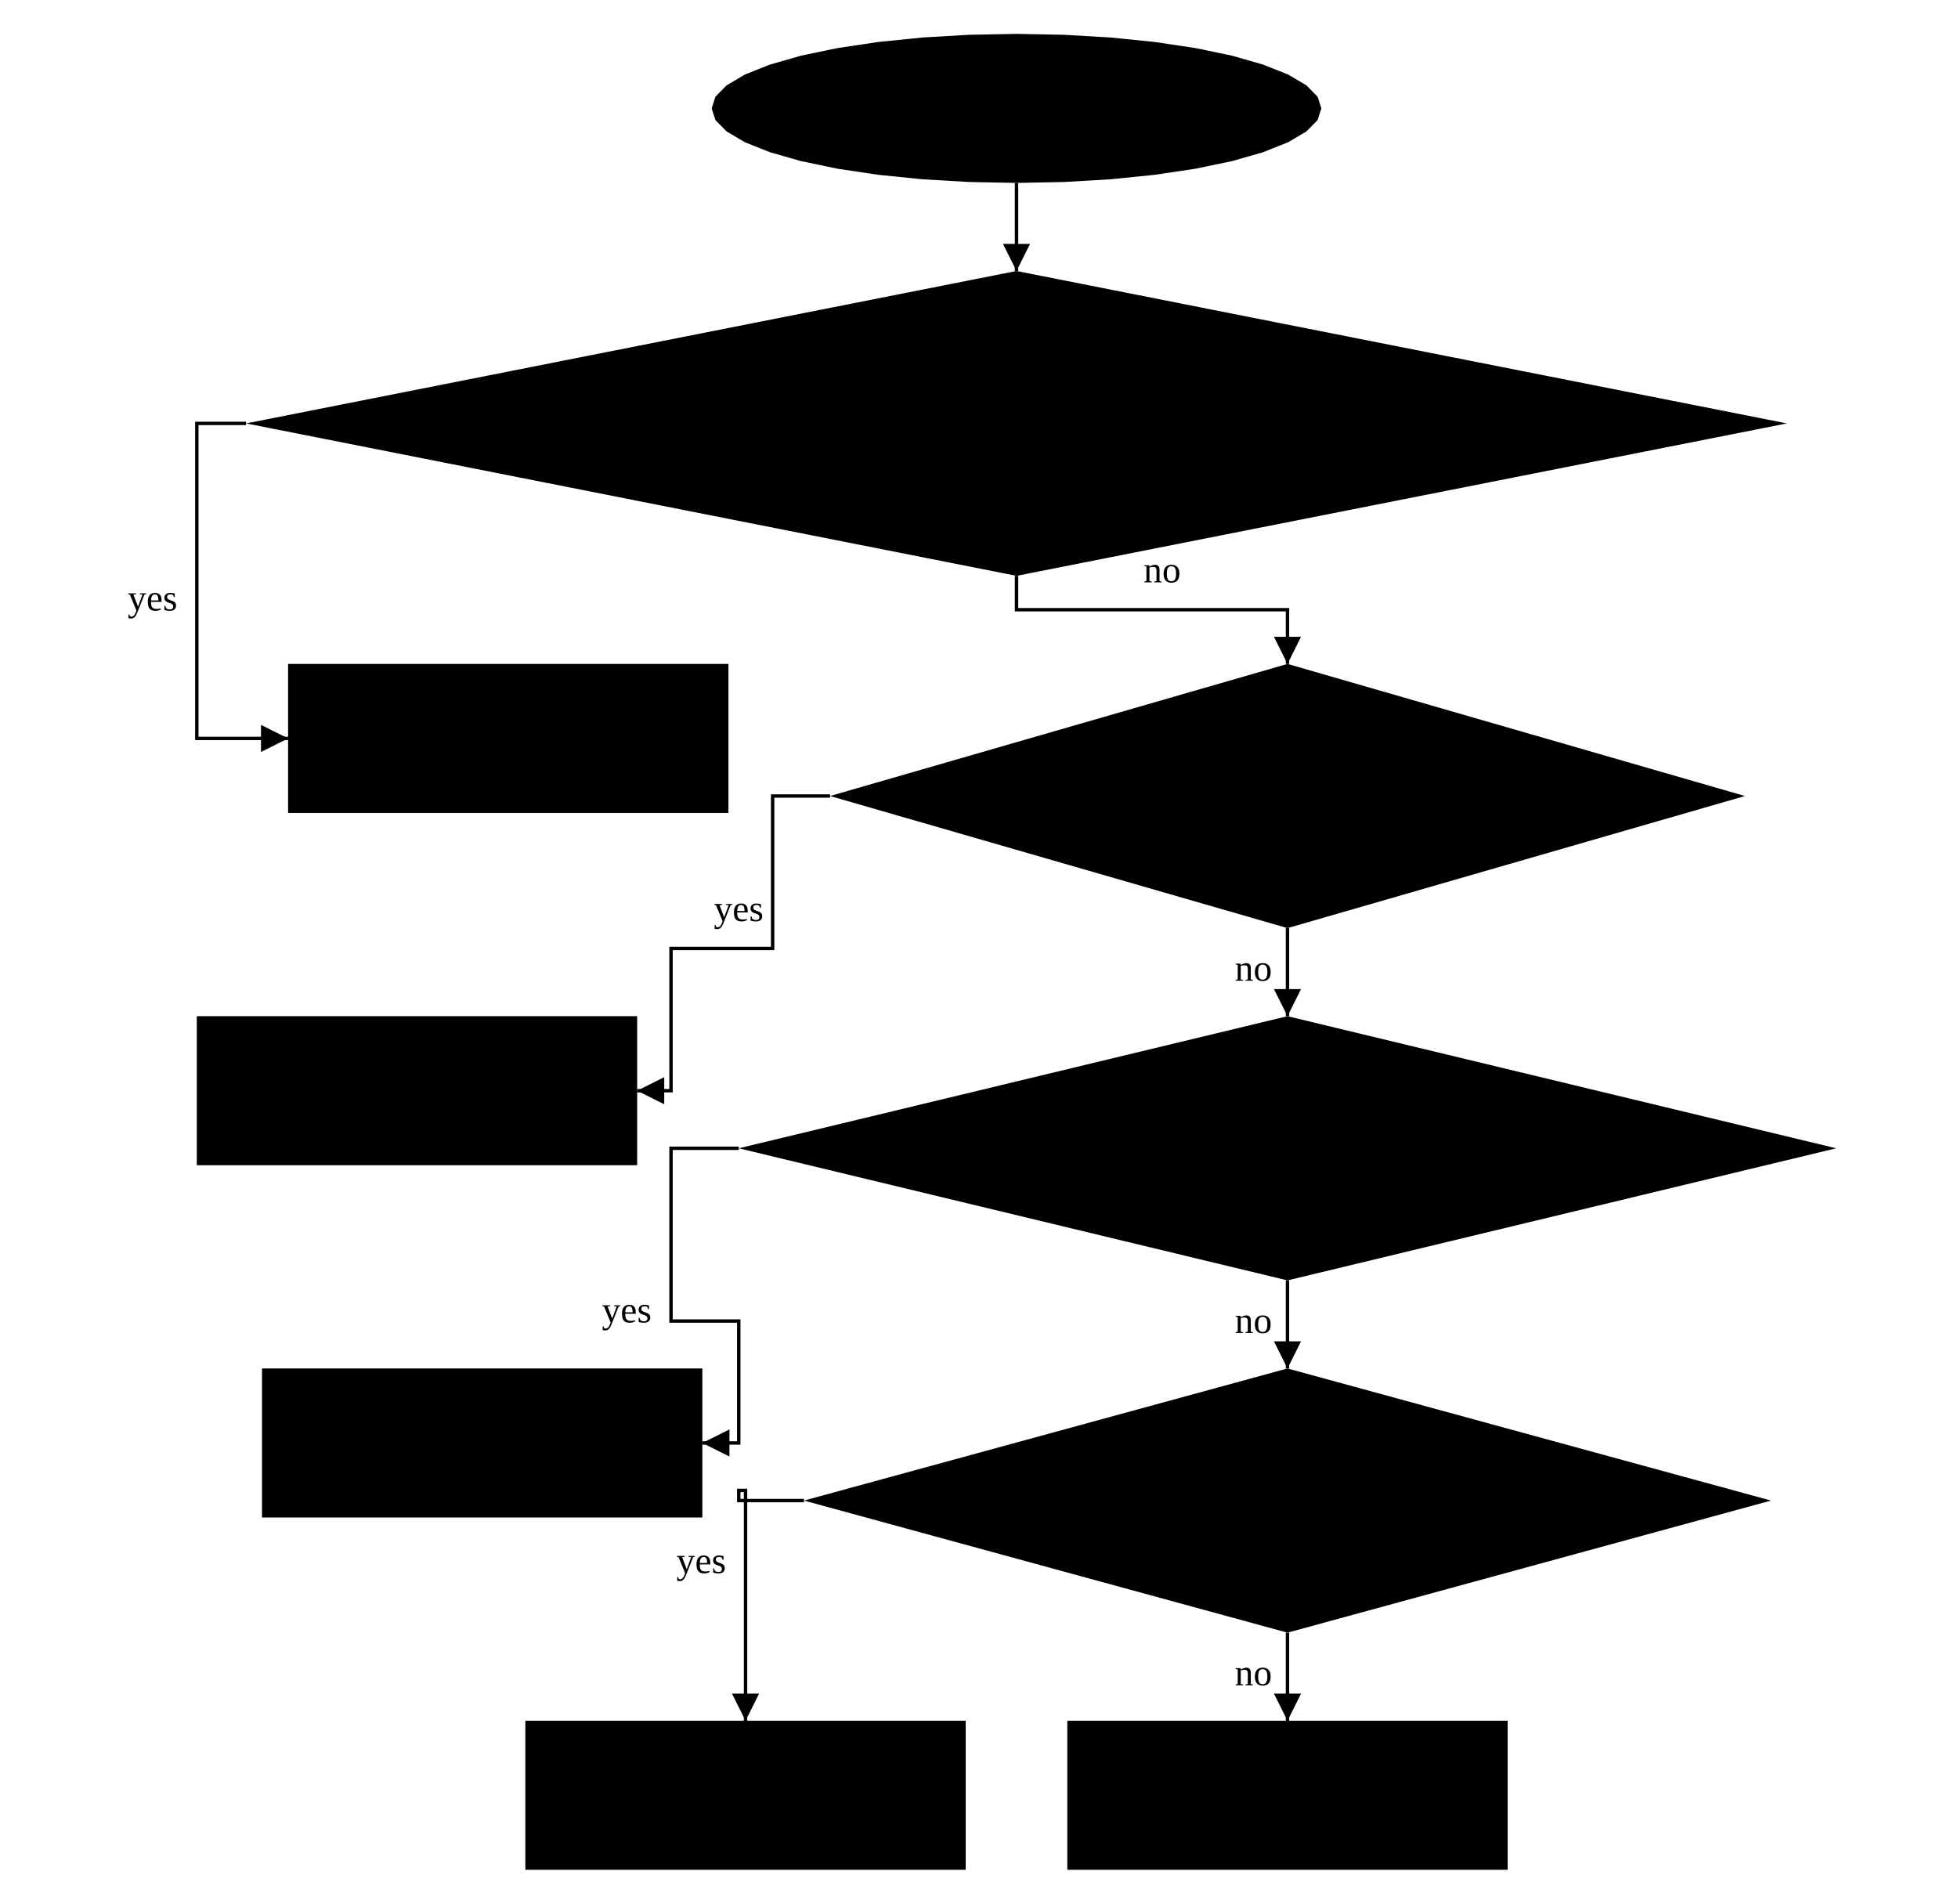
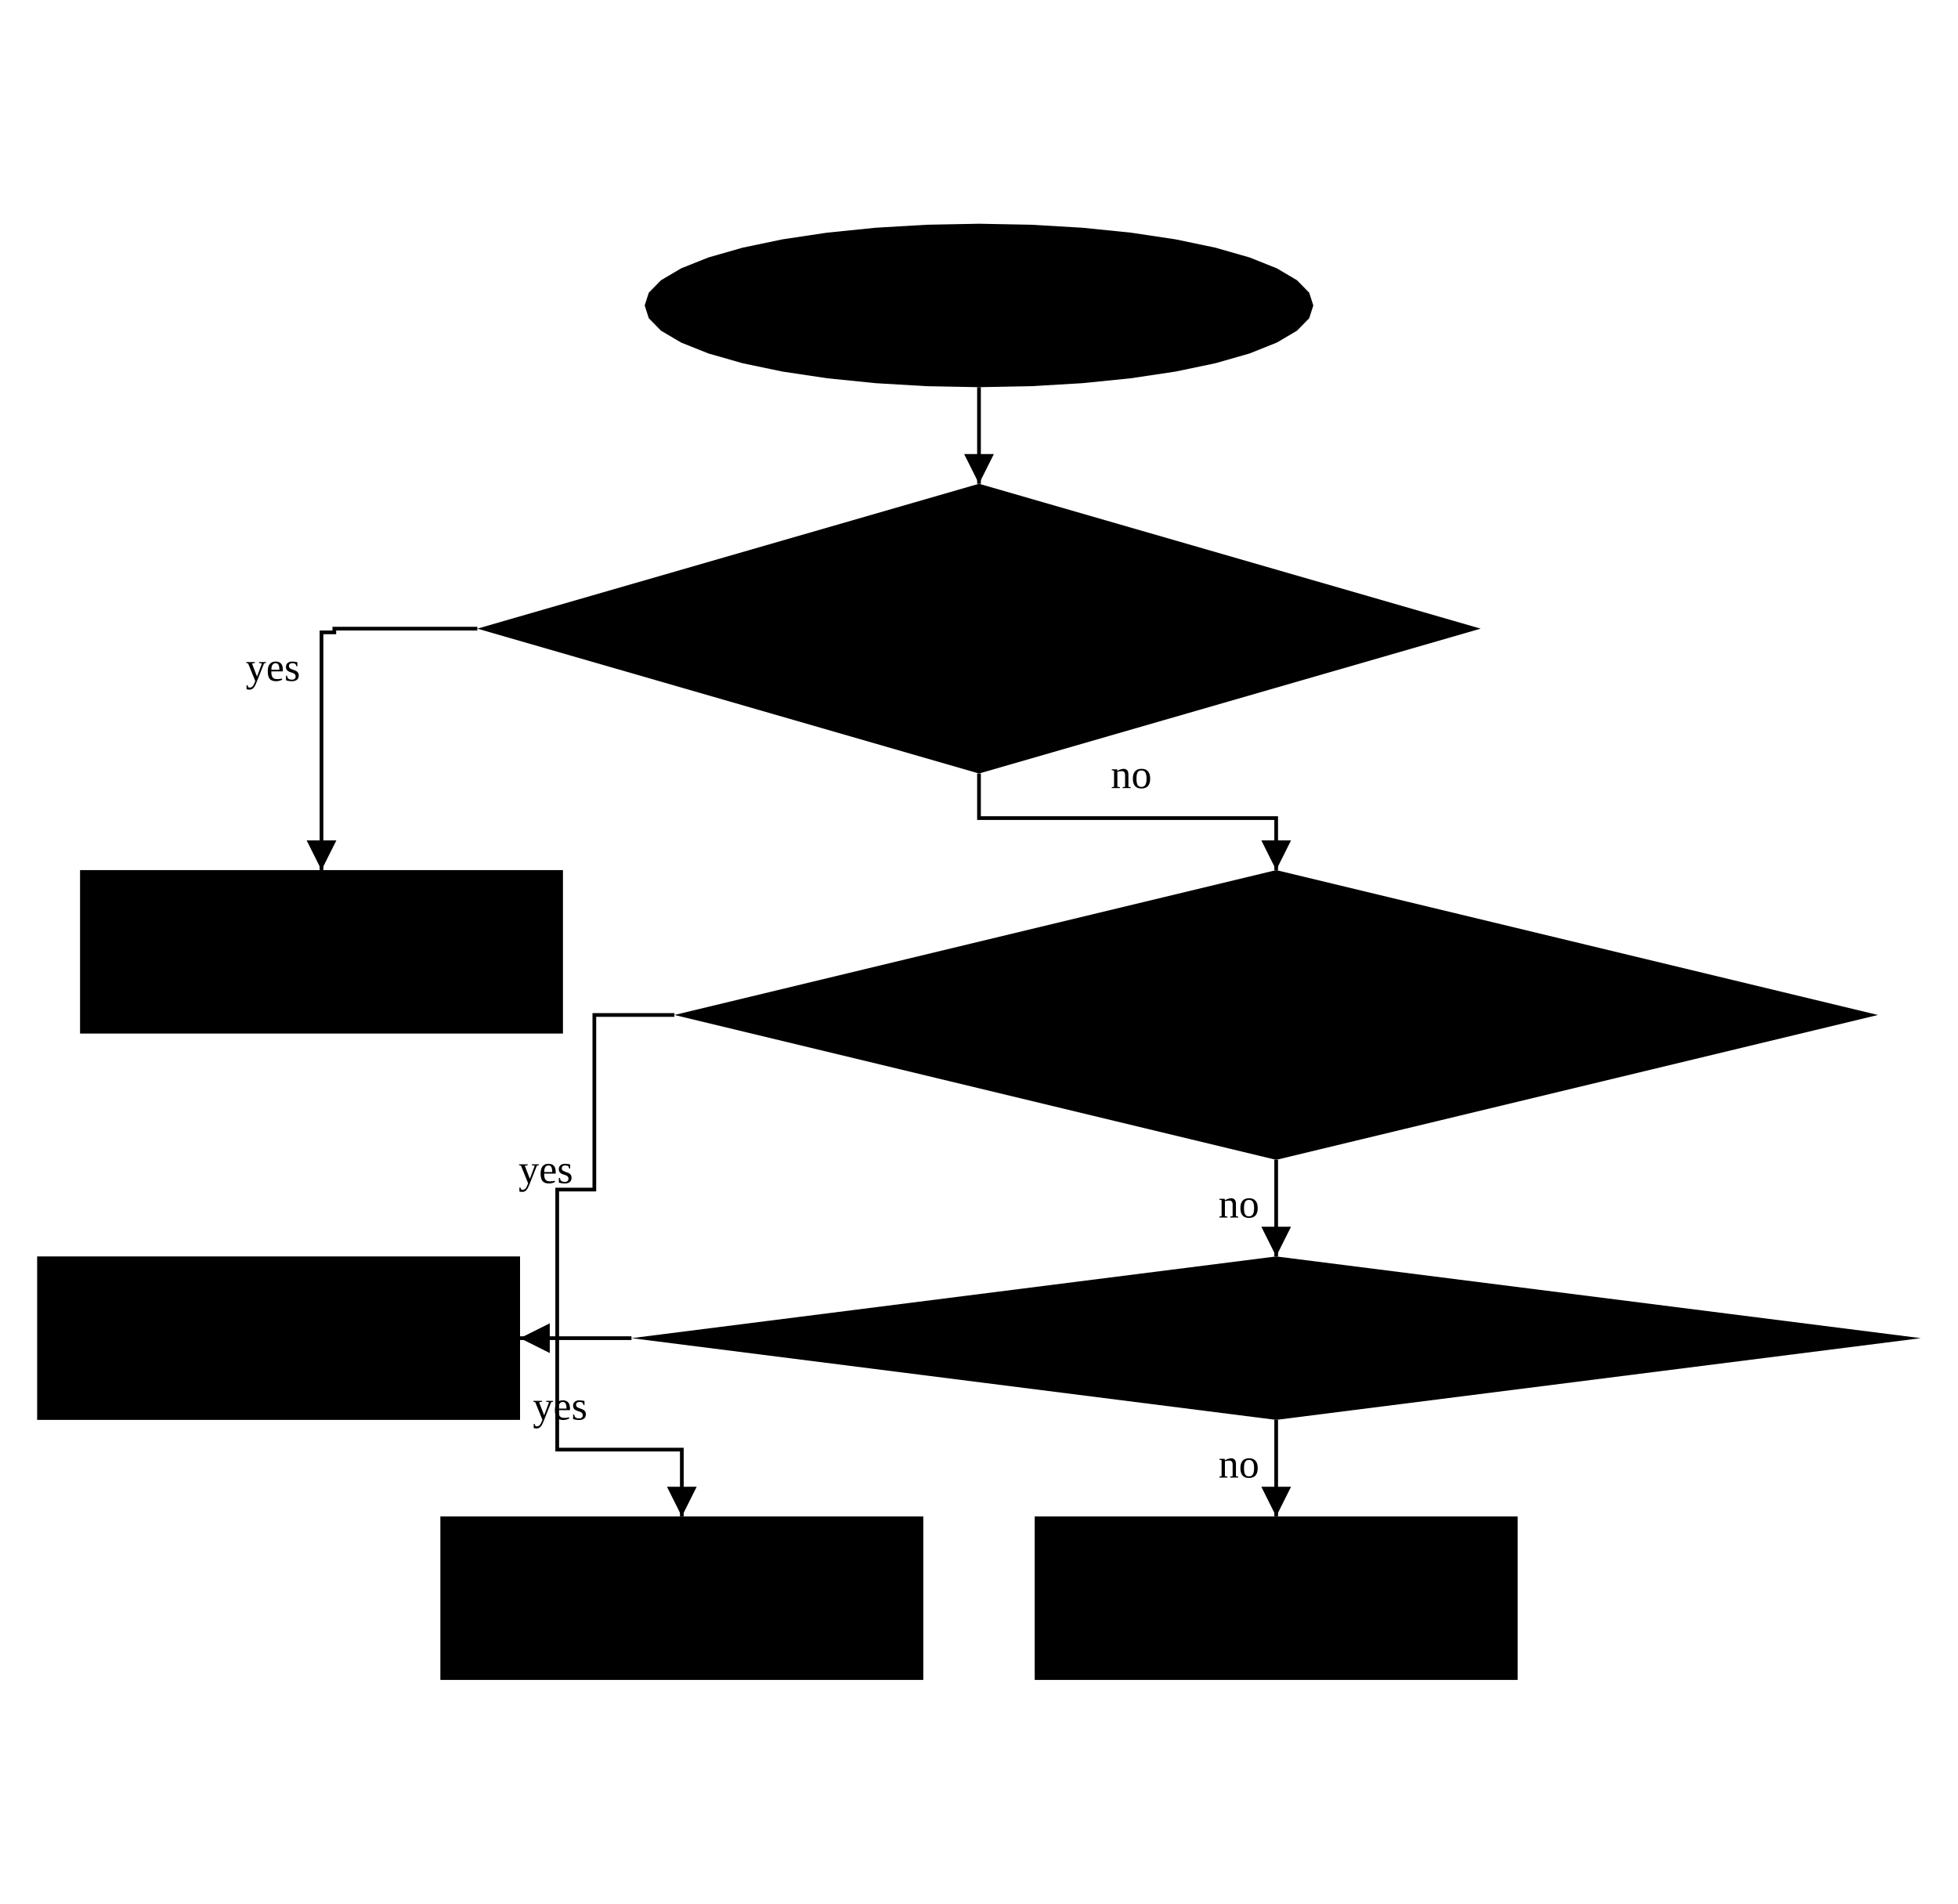
- <svg xmlns="http://www.w3.org/2000/svg" width="720" height="700" viewBox="-32.15 -10 526.15 562">
+ <svg xmlns="http://www.w3.org/2000/svg" width="720" height="700" viewBox="-10 -10 527.1 412">
  <defs>
    <marker id="wdoc-arrow" viewBox="0 0 10 10" refX="10" refY="5" markerWidth="8" markerHeight="8" orient="auto-start-reverse">
      <path d="M 0 0 L 10 5 L 0 10 z" fill="currentColor" />
    </marker>
  </defs>
-   <g transform="translate(152 0)">
+   <g transform="translate(163.55 0)">
    <polygon class="wdoc-terminator" points="180,22 178.892,25.442 175.595,28.798 170.191,31.988 162.812,34.931 153.64,37.556 142.901,39.798 130.859,41.602 117.812,42.923 104.079,43.729 90,44 75.921,43.729 62.188,42.923 49.141,41.602 37.099,39.798 26.36,37.556 17.188,34.931 9.809,31.988 4.405,28.798 1.108,25.442 0,22 1.108,18.558 4.405,15.202 9.809,12.012 17.188,9.069 26.36,6.444 37.099,4.202 49.141,2.398 62.188,1.077 75.921,0.271 90,0 104.079,0.271 117.812,1.077 130.859,2.398 142.901,4.202 153.64,6.444 162.812,9.069 170.191,12.012 175.595,15.202 178.892,18.558" id="g_start" />
    <text class="wdoc-shape-text" x="90" y="22" font-size="11.636" text-anchor="middle" dominant-baseline="middle">
      <tspan x="90" dy="0em">A piece of knowledge</tspan>
    </text>
  </g>
-   <g transform="translate(14.55 70)">
-     <polygon class="wdoc-decision" points="227.45,0 454.9,45 227.45,90 0,45" id="g_dated" />
-     <text class="wdoc-shape-text" x="227.45" y="45" font-size="14" text-anchor="middle" dominant-baseline="middle">
-       <tspan x="227.45" dy="-1.2em">A dated finding from an</tspan>
-       <tspan x="227.45" dy="1.2em">investigation, that can go</tspan>
-       <tspan x="227.45" dy="1.2em">stale?</tspan>
-     </text>
-   </g>
-   <g transform="translate(26.95 186)">
-     <rect class="wdoc-process" x="0" y="0" width="130" height="44" id="g_research" />
-     <text class="wdoc-shape-text" x="65" y="22" font-size="14" text-anchor="middle" dominant-baseline="middle">
-       <tspan x="65" dy="0em">research</tspan>
-     </text>
-   </g>
-   <g transform="translate(186.95 186)">
+   <g transform="translate(118.5 70)">
    <polygon class="wdoc-decision" points="135.05,0 270.1,39 135.05,78 0,39" id="g_task" />
    <text class="wdoc-shape-text" x="135.05" y="39" font-size="14" text-anchor="middle" dominant-baseline="middle">
      <tspan x="135.05" dy="-1.2em">A repeatable</tspan>
      <tspan x="135.05" dy="1.2em">task, done in</tspan>
      <tspan x="135.05" dy="1.2em">steps?</tspan>
    </text>
  </g>
-   <g transform="translate(0 290)">
+   <g transform="translate(11.55 174)">
    <rect class="wdoc-process" x="0" y="0" width="130" height="44" id="g_process" />
    <text class="wdoc-shape-text" x="65" y="22" font-size="14" text-anchor="middle" dominant-baseline="middle">
      <tspan x="65" dy="0em">process</tspan>
    </text>
  </g>
-   <g transform="translate(160 290)">
+   <g transform="translate(171.55 174)">
    <polygon class="wdoc-decision" points="162,0 324,39 162,78 0,39" id="g_named" />
    <text class="wdoc-shape-text" x="162" y="39" font-size="14" text-anchor="middle" dominant-baseline="middle">
      <tspan x="162" dy="-1.2em">A concrete thing</tspan>
      <tspan x="162" dy="1.2em">with a name of its</tspan>
      <tspan x="162" dy="1.2em">own?</tspan>
    </text>
  </g>
-   <g transform="translate(19.25 394)">
+   <g transform="translate(0 278)">
    <rect class="wdoc-process" x="0" y="0" width="130" height="44" id="g_entity" />
    <text class="wdoc-shape-text" x="65" y="22" font-size="14" text-anchor="middle" dominant-baseline="middle">
      <tspan x="65" dy="0em">entity</tspan>
    </text>
  </g>
-   <g transform="translate(179.25 394)">
-     <polygon class="wdoc-decision" points="142.75,0 285.5,39 142.75,78 0,39" id="g_value" />
-     <text class="wdoc-shape-text" x="142.75" y="39" font-size="14" text-anchor="middle" dominant-baseline="middle">
-       <tspan x="142.75" dy="-1.2em">A value,</tspan>
-       <tspan x="142.75" dy="1.2em">constant, or</tspan>
-       <tspan x="142.75" dy="1.2em">lookup table?</tspan>
+   <g transform="translate(160 278)">
+     <polygon class="wdoc-decision" points="173.55,0 347.1,22 173.55,44 0,22" id="g_fact_or_concept" />
+     <text class="wdoc-shape-text" x="173.55" y="22" font-size="11.458" text-anchor="middle" dominant-baseline="middle">
+       <tspan x="173.55" dy="-0.6em">Is it a constant value or</tspan>
+       <tspan x="173.55" dy="1.2em">verifiable value?</tspan>
    </text>
  </g>
-   <g transform="translate(97 498)">
+   <g transform="translate(108.55 348)">
    <rect class="wdoc-process" x="0" y="0" width="130" height="44" id="g_fact" />
    <text class="wdoc-shape-text" x="65" y="22" font-size="14" text-anchor="middle" dominant-baseline="middle">
      <tspan x="65" dy="0em">fact</tspan>
    </text>
  </g>
-   <g transform="translate(257 498)">
+   <g transform="translate(268.55 348)">
    <rect class="wdoc-process" x="0" y="0" width="130" height="44" id="g_concept" />
    <text class="wdoc-shape-text" x="65" y="22" font-size="14" text-anchor="middle" dominant-baseline="middle">
      <tspan x="65" dy="0em">concept</tspan>
    </text>
  </g>
-   <polyline points="242,44 242,70" fill="none" stroke="currentColor" marker-end="url(#wdoc-arrow)" data-kind="default" />
-   <polyline points="14.55,115 0,115 0,208 26.95,208" fill="none" stroke="currentColor" marker-end="url(#wdoc-arrow)" data-kind="yes" />
-   <text class="wdoc-edge-label" x="-13.075" y="167.7" text-anchor="middle" dominant-baseline="middle" font-size="11">yes</text>
-   <polyline points="242,160 242,170 322,170 322,186" fill="none" stroke="currentColor" marker-end="url(#wdoc-arrow)" data-kind="no" />
-   <text class="wdoc-edge-label" x="285" y="159.4" text-anchor="middle" dominant-baseline="middle" font-size="11">no</text>
-   <polyline points="186.95,225 170,225 170,270 140,270 140,312 130,312" fill="none" stroke="currentColor" marker-end="url(#wdoc-arrow)" data-kind="yes" />
-   <text class="wdoc-edge-label" x="159.975" y="259.4" text-anchor="middle" dominant-baseline="middle" font-size="11">yes</text>
-   <polyline points="322,264 322,290" fill="none" stroke="currentColor" marker-end="url(#wdoc-arrow)" data-kind="no" />
-   <text class="wdoc-edge-label" x="311.95" y="277" text-anchor="middle" dominant-baseline="middle" font-size="11">no</text>
-   <polyline points="160,329 140,329 140,380 160,380 160,416 149.25,416" fill="none" stroke="currentColor" marker-end="url(#wdoc-arrow)" data-kind="yes" />
-   <text class="wdoc-edge-label" x="126.925" y="377.875" text-anchor="middle" dominant-baseline="middle" font-size="11">yes</text>
-   <polyline points="322,368 322,394" fill="none" stroke="currentColor" marker-end="url(#wdoc-arrow)" data-kind="no" />
-   <text class="wdoc-edge-label" x="311.95" y="381" text-anchor="middle" dominant-baseline="middle" font-size="11">no</text>
-   <polyline points="179.25,433 160,433 160,430 162,430 162,498" fill="none" stroke="currentColor" marker-end="url(#wdoc-arrow)" data-kind="yes" />
-   <text class="wdoc-edge-label" x="148.925" y="451.875" text-anchor="middle" dominant-baseline="middle" font-size="11">yes</text>
-   <polyline points="322,472 322,498" fill="none" stroke="currentColor" marker-end="url(#wdoc-arrow)" data-kind="no" />
-   <text class="wdoc-edge-label" x="311.95" y="485" text-anchor="middle" dominant-baseline="middle" font-size="11">no</text>
+   <polyline points="253.55,44 253.55,70" fill="none" stroke="currentColor" marker-end="url(#wdoc-arrow)" data-kind="default" />
+   <polyline points="118.5,109 80,109 80,110 76.55,110 76.55,174" fill="none" stroke="currentColor" marker-end="url(#wdoc-arrow)" data-kind="yes" />
+   <text class="wdoc-edge-label" x="63.475" y="120.525" text-anchor="middle" dominant-baseline="middle" font-size="11">yes</text>
+   <polyline points="253.55,148 253.55,160 333.55,160 333.55,174" fill="none" stroke="currentColor" marker-end="url(#wdoc-arrow)" data-kind="no" />
+   <text class="wdoc-edge-label" x="294.55" y="149.4" text-anchor="middle" dominant-baseline="middle" font-size="11">no</text>
+   <polyline points="333.55,252 333.55,278" fill="none" stroke="currentColor" marker-end="url(#wdoc-arrow)" data-kind="no" />
+   <text class="wdoc-edge-label" x="323.5" y="265" text-anchor="middle" dominant-baseline="middle" font-size="11">no</text>
+   <polyline points="171.55,213 150,213 150,260 140,260 140,300 130,300" fill="none" stroke="currentColor" marker-end="url(#wdoc-arrow)" data-kind="yes" />
+   <text class="wdoc-edge-label" x="136.925" y="255.725" text-anchor="middle" dominant-baseline="middle" font-size="11">yes</text>
+   <polyline points="160,300 140,300 140,330 173.55,330 173.55,348" fill="none" stroke="currentColor" marker-end="url(#wdoc-arrow)" data-kind="yes" />
+   <text class="wdoc-edge-label" x="140.775" y="319.4" text-anchor="middle" dominant-baseline="middle" font-size="11">yes</text>
+   <polyline points="333.55,322 333.55,348" fill="none" stroke="currentColor" marker-end="url(#wdoc-arrow)" data-kind="no" />
+   <text class="wdoc-edge-label" x="323.5" y="335" text-anchor="middle" dominant-baseline="middle" font-size="11">no</text>
</svg>
